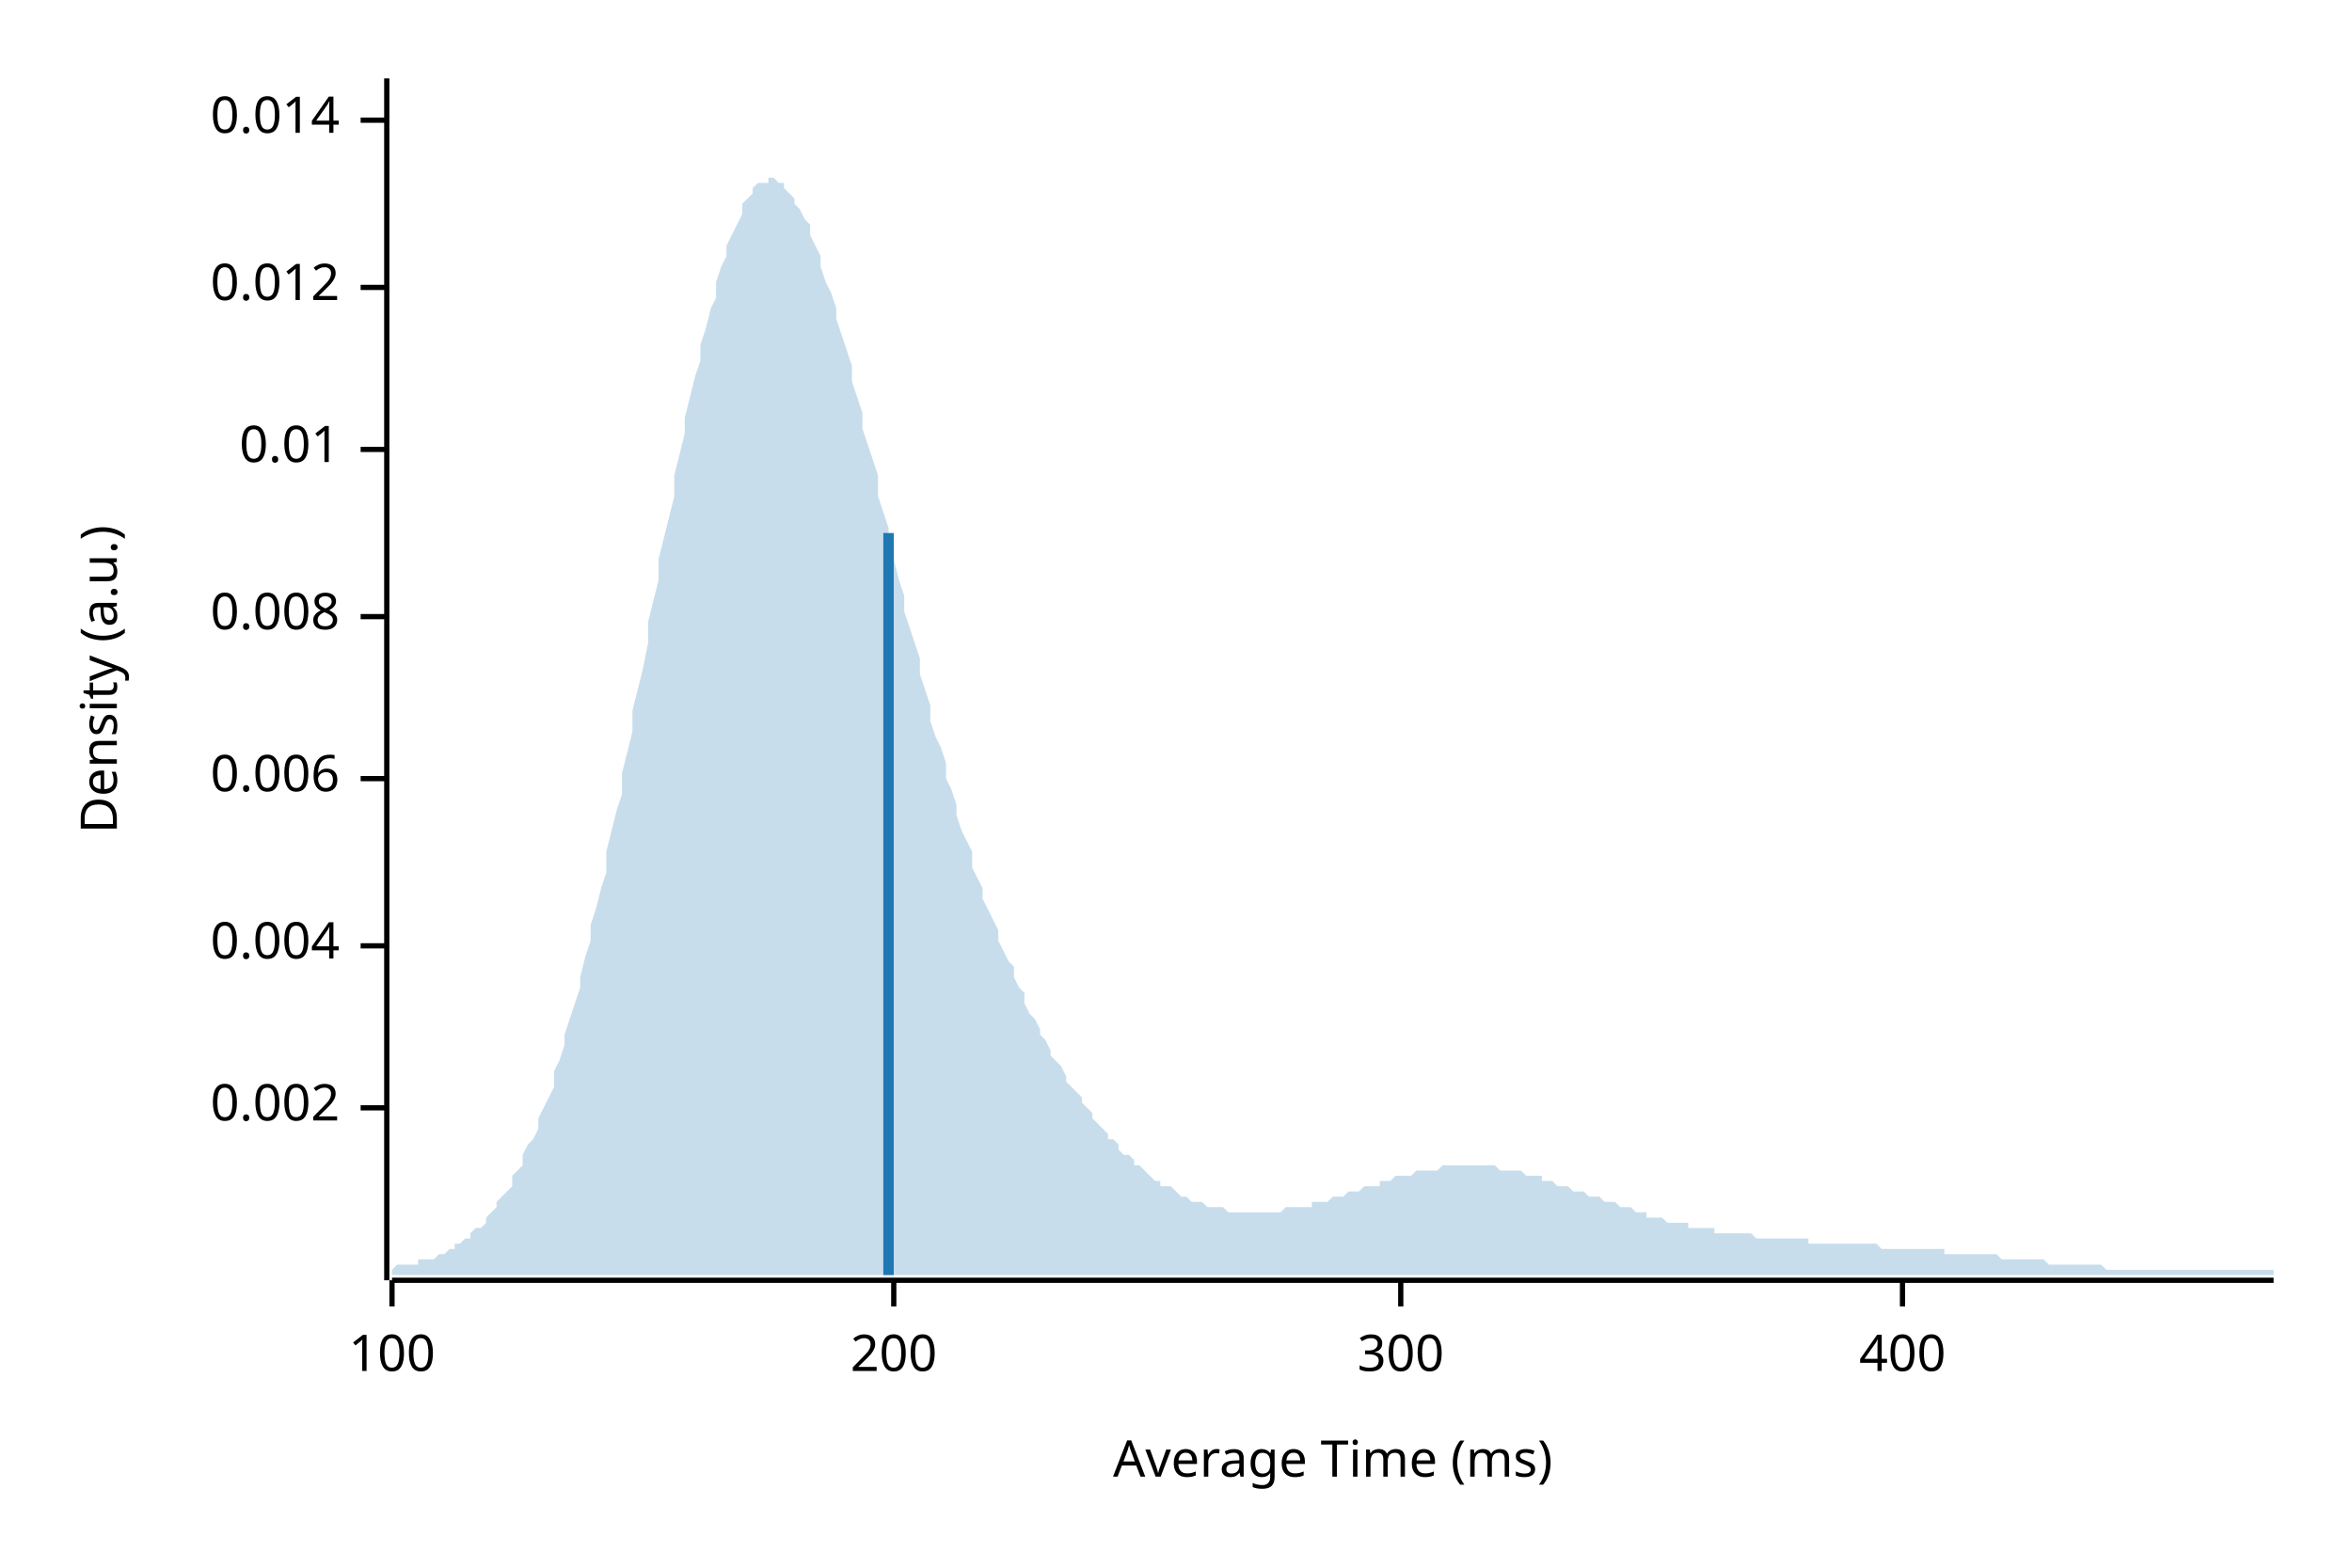
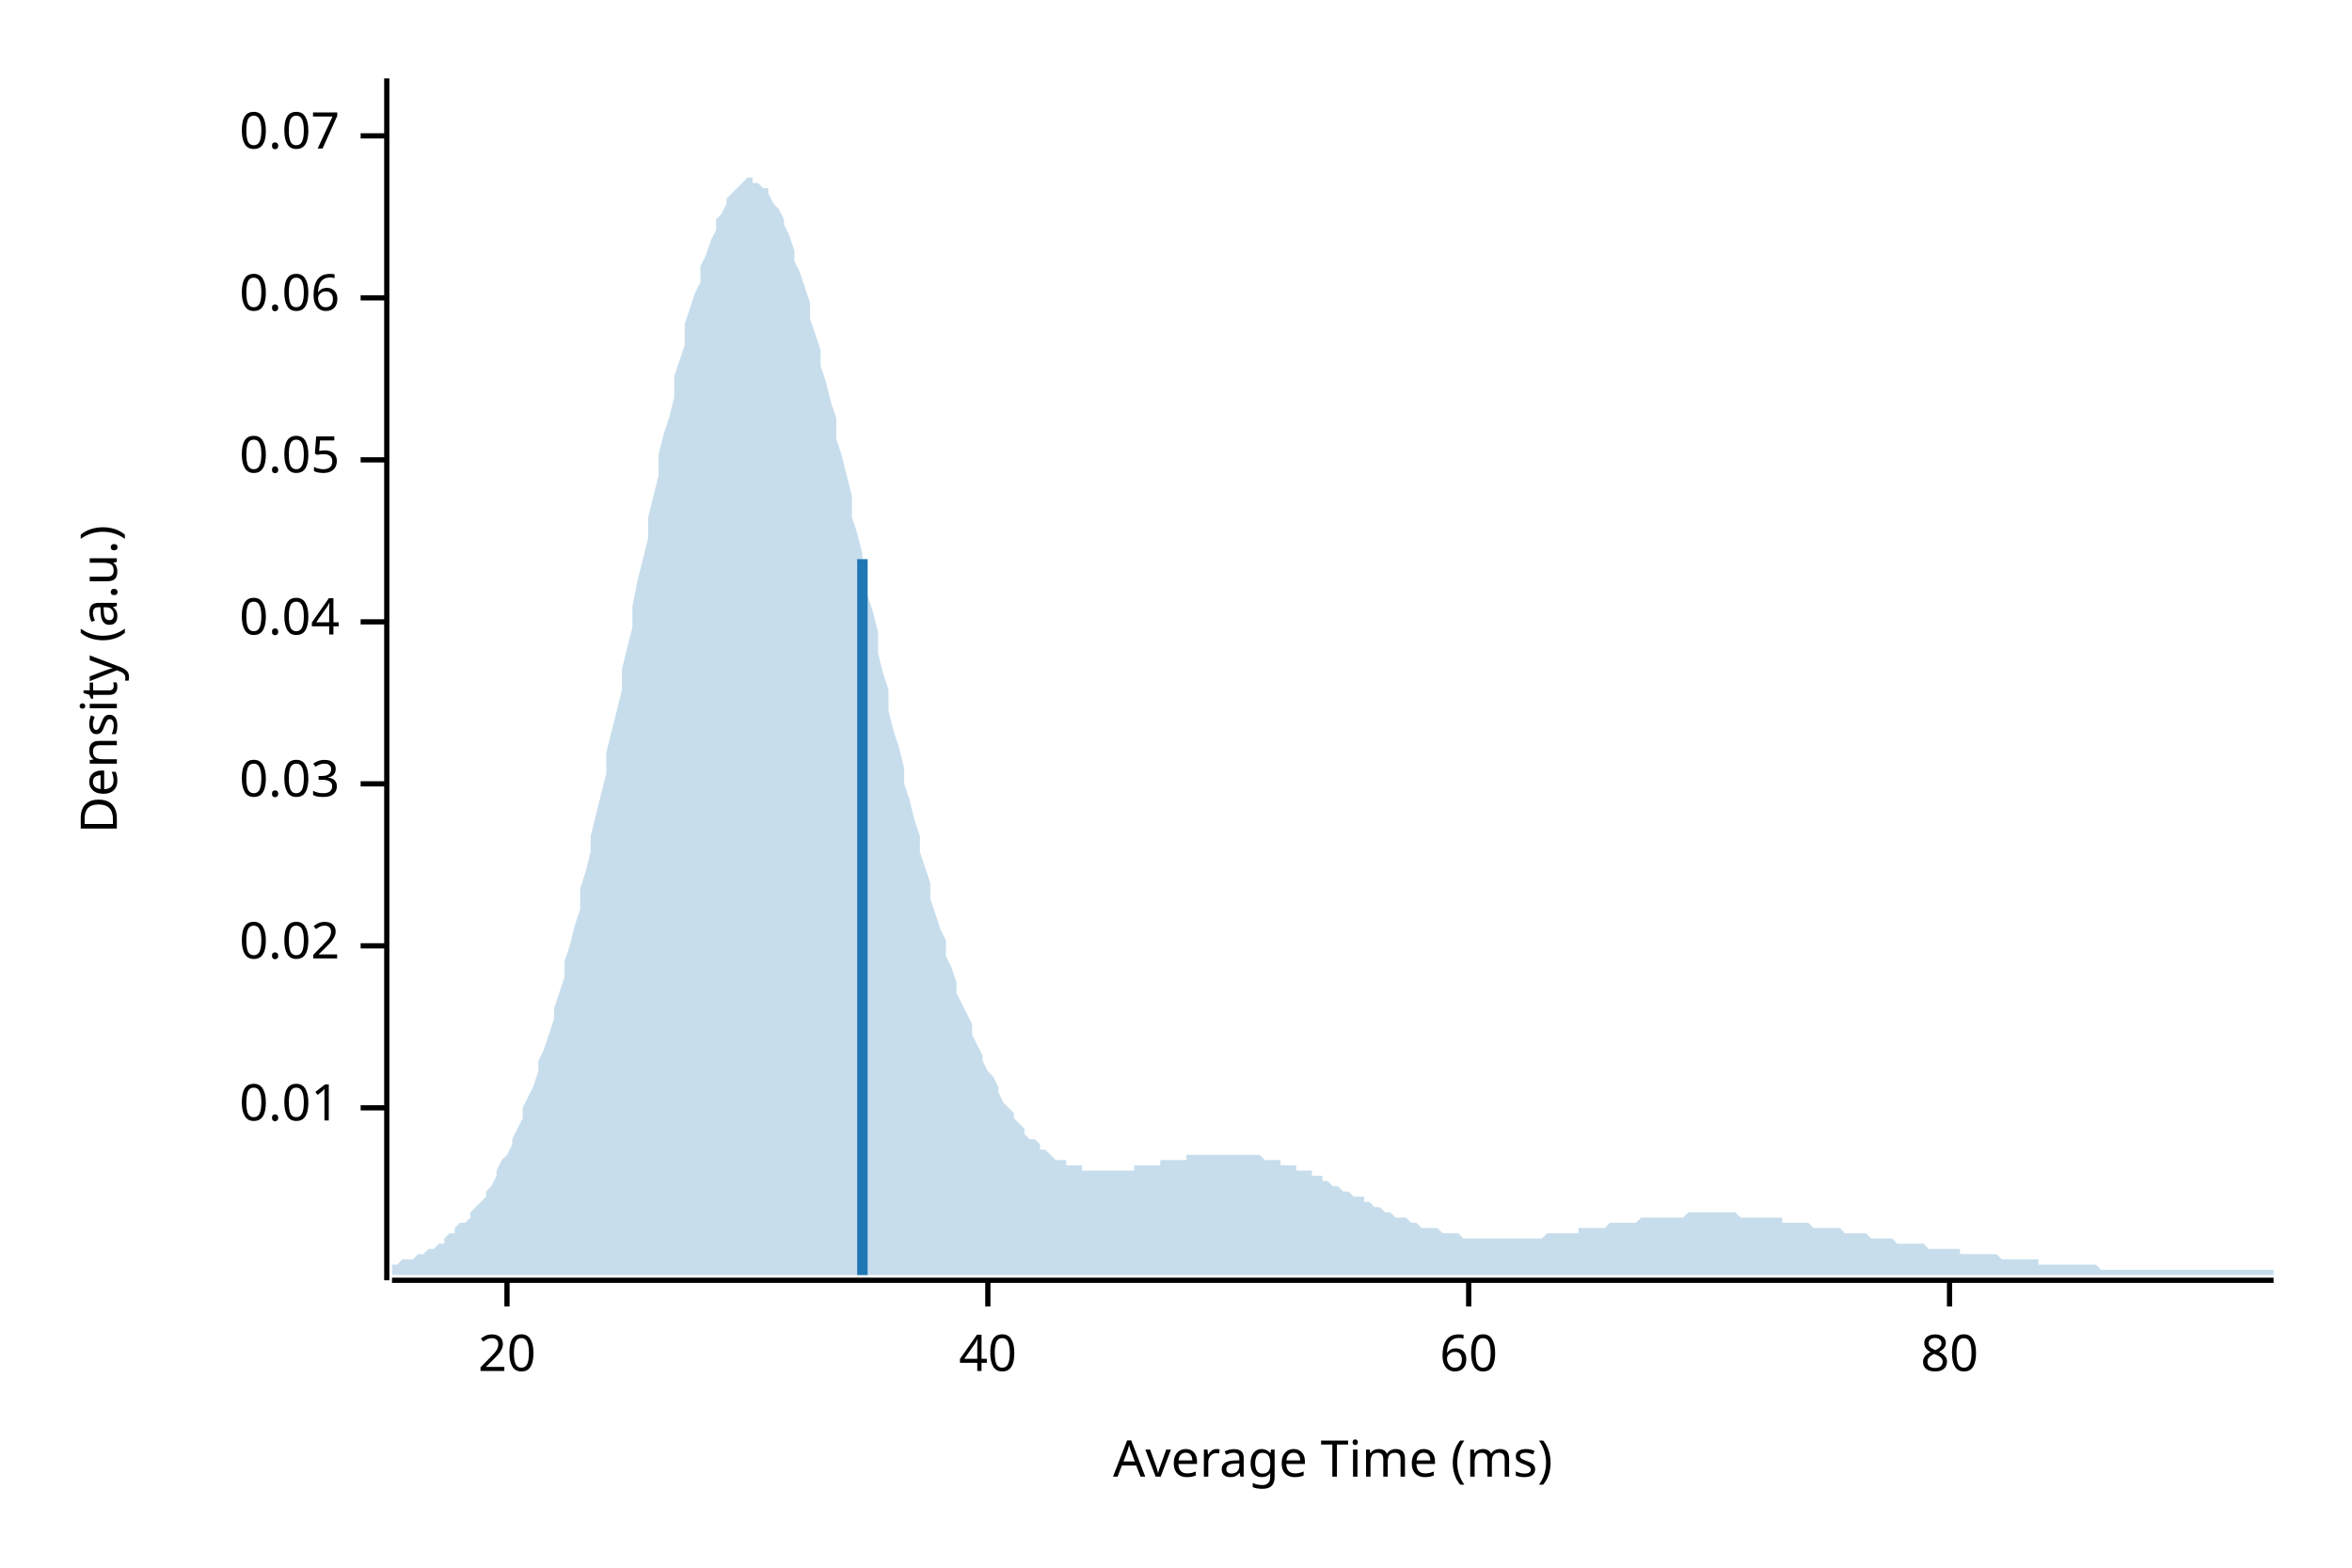
<svg xmlns="http://www.w3.org/2000/svg" width="450" height="300" viewBox="0 0 450 300">
  <text x="15" y="130" dy="0.76em" text-anchor="middle" font-family="sans-serif" font-size="9.677" opacity="1" fill="#000000" transform="rotate(270, 15, 130)">
Density (a.u.)
</text>
  <text x="255" y="285" dy="-0.5ex" text-anchor="middle" font-family="sans-serif" font-size="9.677" opacity="1" fill="#000000">
Average Time (ms)
</text>
  <polyline fill="none" opacity="1" stroke="#000000" stroke-width="1" points="74,15 74,245 " />
  <text x="65" y="212" dy="0.5ex" text-anchor="end" font-family="sans-serif" font-size="9.677" opacity="1" fill="#000000">
- 0.002
+ 0.01
</text>
  <polyline fill="none" opacity="1" stroke="#000000" stroke-width="1" points="69,212 74,212 " />
  <text x="65" y="181" dy="0.5ex" text-anchor="end" font-family="sans-serif" font-size="9.677" opacity="1" fill="#000000">
- 0.004
+ 0.02
</text>
  <polyline fill="none" opacity="1" stroke="#000000" stroke-width="1" points="69,181 74,181 " />
-   <text x="65" y="149" dy="0.5ex" text-anchor="end" font-family="sans-serif" font-size="9.677" opacity="1" fill="#000000">
- 0.006
+   <text x="65" y="150" dy="0.5ex" text-anchor="end" font-family="sans-serif" font-size="9.677" opacity="1" fill="#000000">
+ 0.03
</text>
-   <polyline fill="none" opacity="1" stroke="#000000" stroke-width="1" points="69,149 74,149 " />
-   <text x="65" y="118" dy="0.5ex" text-anchor="end" font-family="sans-serif" font-size="9.677" opacity="1" fill="#000000">
- 0.008
+   <polyline fill="none" opacity="1" stroke="#000000" stroke-width="1" points="69,150 74,150 " />
+   <text x="65" y="119" dy="0.5ex" text-anchor="end" font-family="sans-serif" font-size="9.677" opacity="1" fill="#000000">
+ 0.04
</text>
-   <polyline fill="none" opacity="1" stroke="#000000" stroke-width="1" points="69,118 74,118 " />
-   <text x="65" y="86" dy="0.5ex" text-anchor="end" font-family="sans-serif" font-size="9.677" opacity="1" fill="#000000">
- 0.01
+   <polyline fill="none" opacity="1" stroke="#000000" stroke-width="1" points="69,119 74,119 " />
+   <text x="65" y="88" dy="0.5ex" text-anchor="end" font-family="sans-serif" font-size="9.677" opacity="1" fill="#000000">
+ 0.05
</text>
-   <polyline fill="none" opacity="1" stroke="#000000" stroke-width="1" points="69,86 74,86 " />
-   <text x="65" y="55" dy="0.5ex" text-anchor="end" font-family="sans-serif" font-size="9.677" opacity="1" fill="#000000">
- 0.012
+   <polyline fill="none" opacity="1" stroke="#000000" stroke-width="1" points="69,88 74,88 " />
+   <text x="65" y="57" dy="0.5ex" text-anchor="end" font-family="sans-serif" font-size="9.677" opacity="1" fill="#000000">
+ 0.06
</text>
-   <polyline fill="none" opacity="1" stroke="#000000" stroke-width="1" points="69,55 74,55 " />
-   <text x="65" y="23" dy="0.5ex" text-anchor="end" font-family="sans-serif" font-size="9.677" opacity="1" fill="#000000">
- 0.014
+   <polyline fill="none" opacity="1" stroke="#000000" stroke-width="1" points="69,57 74,57 " />
+   <text x="65" y="26" dy="0.5ex" text-anchor="end" font-family="sans-serif" font-size="9.677" opacity="1" fill="#000000">
+ 0.07
</text>
-   <polyline fill="none" opacity="1" stroke="#000000" stroke-width="1" points="69,23 74,23 " />
+   <polyline fill="none" opacity="1" stroke="#000000" stroke-width="1" points="69,26 74,26 " />
  <polyline fill="none" opacity="1" stroke="#000000" stroke-width="1" points="75,245 435,245 " />
-   <text x="75" y="255" dy="0.76em" text-anchor="middle" font-family="sans-serif" font-size="9.677" opacity="1" fill="#000000">
- 100
+   <text x="97" y="255" dy="0.76em" text-anchor="middle" font-family="sans-serif" font-size="9.677" opacity="1" fill="#000000">
+ 20
</text>
-   <polyline fill="none" opacity="1" stroke="#000000" stroke-width="1" points="75,245 75,250 " />
-   <text x="171" y="255" dy="0.76em" text-anchor="middle" font-family="sans-serif" font-size="9.677" opacity="1" fill="#000000">
- 200
+   <polyline fill="none" opacity="1" stroke="#000000" stroke-width="1" points="97,245 97,250 " />
+   <text x="189" y="255" dy="0.76em" text-anchor="middle" font-family="sans-serif" font-size="9.677" opacity="1" fill="#000000">
+ 40
</text>
-   <polyline fill="none" opacity="1" stroke="#000000" stroke-width="1" points="171,245 171,250 " />
-   <text x="268" y="255" dy="0.76em" text-anchor="middle" font-family="sans-serif" font-size="9.677" opacity="1" fill="#000000">
- 300
+   <polyline fill="none" opacity="1" stroke="#000000" stroke-width="1" points="189,245 189,250 " />
+   <text x="281" y="255" dy="0.76em" text-anchor="middle" font-family="sans-serif" font-size="9.677" opacity="1" fill="#000000">
+ 60
</text>
-   <polyline fill="none" opacity="1" stroke="#000000" stroke-width="1" points="268,245 268,250 " />
-   <text x="364" y="255" dy="0.76em" text-anchor="middle" font-family="sans-serif" font-size="9.677" opacity="1" fill="#000000">
- 400
+   <polyline fill="none" opacity="1" stroke="#000000" stroke-width="1" points="281,245 281,250 " />
+   <text x="373" y="255" dy="0.76em" text-anchor="middle" font-family="sans-serif" font-size="9.677" opacity="1" fill="#000000">
+ 80
</text>
-   <polyline fill="none" opacity="1" stroke="#000000" stroke-width="1" points="364,245 364,250 " />
-   <polygon opacity="0.25" fill="#1F78B4" points="75,243 75,243 76,242 77,242 77,242 78,242 79,242 80,242 80,241 81,241 82,241 82,241 83,241 84,240 85,240 85,240 86,239 87,239 87,238 88,238 89,237 90,237 90,236 91,235 92,235 93,234 93,233 94,232 95,231 95,230 96,229 97,228 98,227 98,225 99,224 100,223 100,221 101,219 102,218 103,216 103,214 104,212 105,210 106,208 106,205 107,203 108,200 108,198 109,195 110,192 111,189 111,187 112,183 113,180 113,177 114,174 115,170 116,167 116,163 117,159 118,155 119,152 119,148 120,144 121,140 121,136 122,132 123,128 124,123 124,119 125,115 126,111 126,107 127,103 128,99 129,95 129,91 130,87 131,83 131,80 132,76 133,72 134,69 134,66 135,63 136,59 137,57 137,54 138,51 139,49 139,47 140,45 141,43 142,41 142,39 143,38 144,37 144,36 145,35 146,35 147,35 147,34 148,34 149,35 150,35 150,36 151,37 152,38 152,39 153,40 154,42 155,43 155,45 156,47 157,49 157,51 158,54 159,56 160,59 160,61 161,64 162,67 163,70 163,73 164,76 165,79 165,82 166,85 167,88 168,91 168,95 169,98 170,101 170,104 171,107 172,111 173,114 173,117 174,120 175,123 176,126 176,129 177,132 178,135 178,138 179,141 180,143 181,146 181,149 182,151 183,154 183,156 184,159 185,161 186,163 186,166 187,168 188,170 188,172 189,174 190,176 191,178 191,180 192,182 193,184 194,185 194,187 195,189 196,190 196,192 197,194 198,195 199,197 199,198 200,199 201,201 201,202 202,203 203,204 204,206 204,207 205,208 206,209 207,210 207,211 208,212 209,213 209,214 210,215 211,216 212,217 212,218 213,218 214,219 214,220 215,221 216,221 217,222 217,223 218,223 219,224 220,225 220,225 221,226 222,226 222,227 223,227 224,227 225,228 225,228 226,229 227,229 227,229 228,230 229,230 230,230 230,230 231,231 232,231 232,231 233,231 234,231 235,232 235,232 236,232 237,232 238,232 238,232 239,232 240,232 240,232 241,232 242,232 243,232 243,232 244,232 245,232 245,232 246,231 247,231 248,231 248,231 249,231 250,231 251,231 251,230 252,230 253,230 253,230 254,230 255,229 256,229 256,229 257,229 258,228 258,228 259,228 260,228 261,227 261,227 262,227 263,227 264,227 264,226 265,226 266,226 266,226 267,225 268,225 269,225 269,225 270,225 271,224 271,224 272,224 273,224 274,224 274,224 275,224 276,223 277,223 277,223 278,223 279,223 279,223 280,223 281,223 282,223 282,223 283,223 284,223 284,223 285,223 286,223 287,224 287,224 288,224 289,224 289,224 290,224 291,224 292,225 292,225 293,225 294,225 295,225 295,226 296,226 297,226 297,226 298,227 299,227 300,227 300,227 301,228 302,228 302,228 303,228 304,229 305,229 305,229 306,229 307,230 308,230 308,230 309,230 310,231 310,231 311,231 312,231 313,232 313,232 314,232 315,232 315,233 316,233 317,233 318,233 318,233 319,234 320,234 321,234 321,234 322,234 323,234 323,235 324,235 325,235 326,235 326,235 327,235 328,235 328,236 329,236 330,236 331,236 331,236 332,236 333,236 333,236 334,236 335,236 336,237 336,237 337,237 338,237 339,237 339,237 340,237 341,237 341,237 342,237 343,237 344,237 344,237 345,237 346,237 346,238 347,238 348,238 349,238 349,238 350,238 351,238 352,238 352,238 353,238 354,238 354,238 355,238 356,238 357,238 357,238 358,238 359,238 359,238 360,239 361,239 362,239 362,239 363,239 364,239 365,239 365,239 366,239 367,239 367,239 368,239 369,239 370,239 370,239 371,239 372,239 372,240 373,240 374,240 375,240 375,240 376,240 377,240 378,240 378,240 379,240 380,240 380,240 381,240 382,240 383,241 383,241 384,241 385,241 385,241 386,241 387,241 388,241 388,241 389,241 390,241 390,241 391,241 392,242 393,242 393,242 394,242 395,242 396,242 396,242 397,242 398,242 398,242 399,242 400,242 401,242 401,242 402,242 403,243 403,243 404,243 405,243 406,243 406,243 407,243 408,243 409,243 409,243 410,243 411,243 411,243 412,243 413,243 414,243 414,243 415,243 416,243 416,243 417,243 418,243 419,243 419,243 420,243 421,243 422,243 422,243 423,243 424,243 424,243 425,243 426,243 427,243 427,243 428,243 429,243 429,243 430,243 431,243 432,243 432,243 433,243 434,243 435,243 435,244 75,244 " />
-   <polyline fill="none" opacity="1" stroke="#1F78B4" stroke-width="2" points="170,244 170,102 " />
+   <polyline fill="none" opacity="1" stroke="#000000" stroke-width="1" points="373,245 373,250 " />
+   <polygon opacity="0.25" fill="#1F78B4" points="75,242 75,242 76,242 77,241 77,241 78,241 79,241 80,240 80,240 81,240 82,239 82,239 83,239 84,238 85,238 85,237 86,236 87,236 87,235 88,234 89,234 90,233 90,232 91,231 92,230 93,229 93,228 94,227 95,225 95,224 96,222 97,221 98,219 98,218 99,216 100,214 100,212 101,210 102,208 103,205 103,203 104,201 105,198 106,195 106,193 107,190 108,187 108,184 109,181 110,177 111,174 111,170 112,167 113,163 113,160 114,156 115,152 116,148 116,144 117,140 118,136 119,132 119,128 120,124 121,120 121,116 122,111 123,107 124,103 124,99 125,95 126,91 126,87 127,83 128,80 129,76 129,72 130,69 131,66 131,62 132,59 133,56 134,54 134,51 135,49 136,46 137,44 137,42 138,41 139,39 139,38 140,37 141,36 142,35 142,35 143,34 144,34 144,35 145,35 146,36 147,36 147,37 148,39 149,40 150,42 150,43 151,45 152,48 152,50 153,52 154,55 155,58 155,61 156,64 157,67 157,70 158,73 159,77 160,80 160,84 161,87 162,91 163,95 163,99 164,102 165,106 165,110 166,114 167,117 168,121 168,125 169,129 170,132 170,136 171,140 172,143 173,147 173,150 174,153 175,157 176,160 176,163 177,166 178,169 178,172 179,175 180,178 181,180 181,183 182,185 183,188 183,190 184,192 185,194 186,196 186,198 187,200 188,202 188,203 189,205 190,206 191,208 191,209 192,211 193,212 194,213 194,214 195,215 196,216 196,217 197,218 198,218 199,219 199,220 200,220 201,221 201,221 202,222 203,222 204,222 204,223 205,223 206,223 207,223 207,224 208,224 209,224 209,224 210,224 211,224 212,224 212,224 213,224 214,224 214,224 215,224 216,224 217,224 217,223 218,223 219,223 220,223 220,223 221,223 222,223 222,222 223,222 224,222 225,222 225,222 226,222 227,222 227,221 228,221 229,221 230,221 230,221 231,221 232,221 232,221 233,221 234,221 235,221 235,221 236,221 237,221 238,221 238,221 239,221 240,221 240,221 241,221 242,222 243,222 243,222 244,222 245,222 245,223 246,223 247,223 248,223 248,224 249,224 250,224 251,224 251,225 252,225 253,225 253,226 254,226 255,227 256,227 256,227 257,228 258,228 258,228 259,229 260,229 261,229 261,230 262,230 263,231 264,231 264,231 265,232 266,232 266,232 267,233 268,233 269,233 269,233 270,234 271,234 271,234 272,235 273,235 274,235 274,235 275,235 276,236 277,236 277,236 278,236 279,236 279,236 280,237 281,237 282,237 282,237 283,237 284,237 284,237 285,237 286,237 287,237 287,237 288,237 289,237 289,237 290,237 291,237 292,237 292,237 293,237 294,237 295,237 295,237 296,236 297,236 297,236 298,236 299,236 300,236 300,236 301,236 302,236 302,235 303,235 304,235 305,235 305,235 306,235 307,235 308,234 308,234 309,234 310,234 310,234 311,234 312,234 313,234 313,234 314,233 315,233 315,233 316,233 317,233 318,233 318,233 319,233 320,233 321,233 321,233 322,233 323,232 323,232 324,232 325,232 326,232 326,232 327,232 328,232 328,232 329,232 330,232 331,232 331,232 332,232 333,233 333,233 334,233 335,233 336,233 336,233 337,233 338,233 339,233 339,233 340,233 341,233 341,234 342,234 343,234 344,234 344,234 345,234 346,234 346,234 347,235 348,235 349,235 349,235 350,235 351,235 352,235 352,235 353,236 354,236 354,236 355,236 356,236 357,236 357,236 358,237 359,237 359,237 360,237 361,237 362,237 362,237 363,238 364,238 365,238 365,238 366,238 367,238 367,238 368,238 369,239 370,239 370,239 371,239 372,239 372,239 373,239 374,239 375,239 375,240 376,240 377,240 378,240 378,240 379,240 380,240 380,240 381,240 382,240 383,241 383,241 384,241 385,241 385,241 386,241 387,241 388,241 388,241 389,241 390,241 390,242 391,242 392,242 393,242 393,242 394,242 395,242 396,242 396,242 397,242 398,242 398,242 399,242 400,242 401,242 401,242 402,243 403,243 403,243 404,243 405,243 406,243 406,243 407,243 408,243 409,243 409,243 410,243 411,243 411,243 412,243 413,243 414,243 414,243 415,243 416,243 416,243 417,243 418,243 419,243 419,243 420,243 421,243 422,243 422,243 423,243 424,243 424,243 425,243 426,243 427,243 427,243 428,243 429,243 429,243 430,243 431,243 432,243 432,243 433,243 434,243 435,243 435,244 75,244 " />
+   <polyline fill="none" opacity="1" stroke="#1F78B4" stroke-width="2" points="165,244 165,107 " />
</svg>
